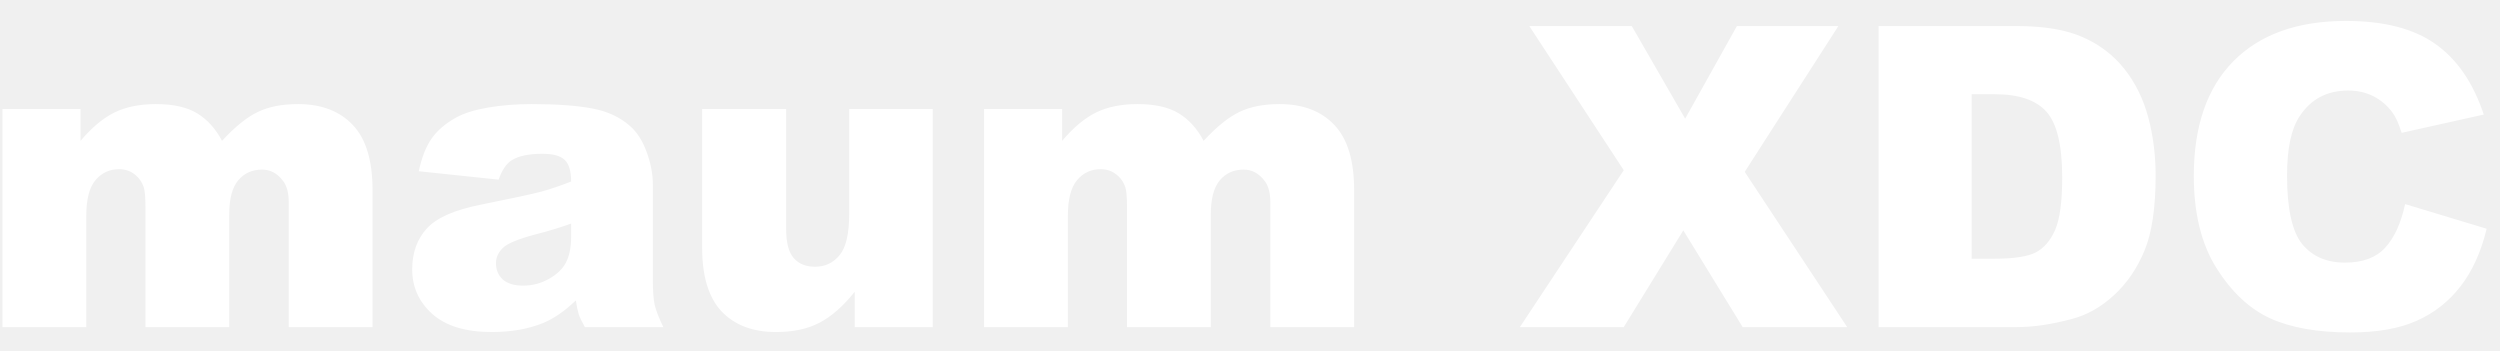
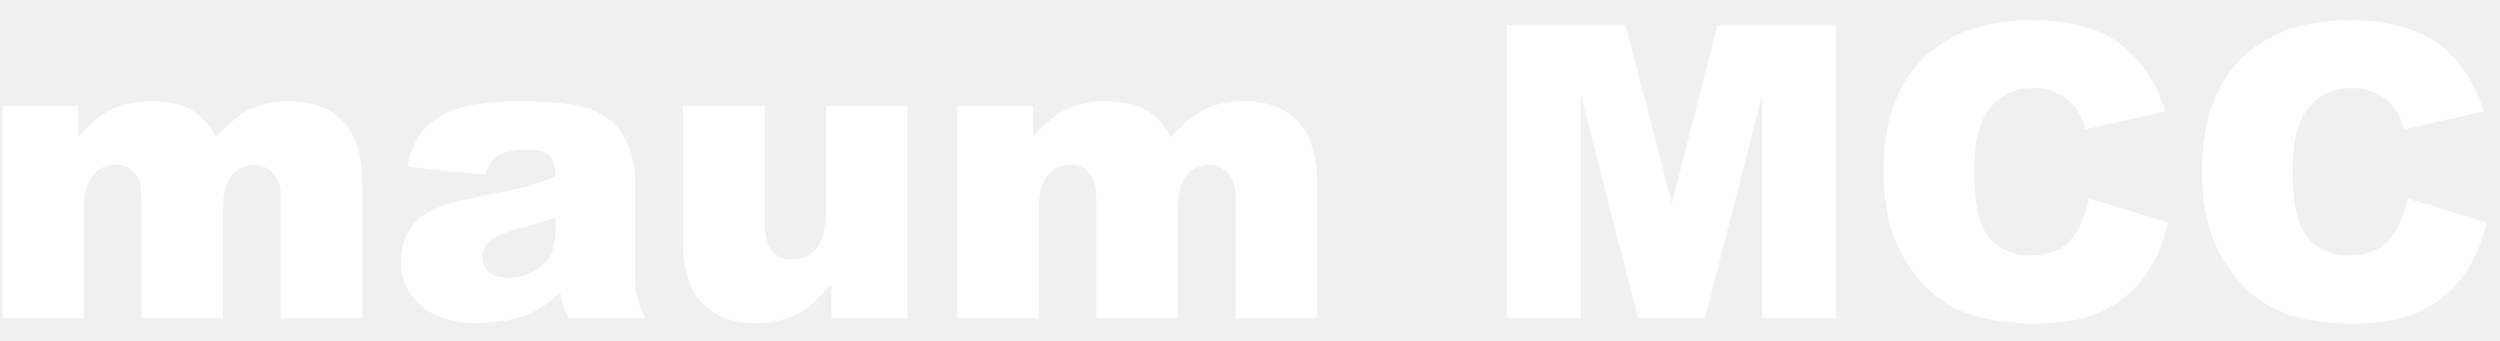
- <svg xmlns="http://www.w3.org/2000/svg" width="107" height="15" viewBox="0 0 107 15" fill="none">
-   <path d="M0.107 4.666H3.447V6.028C3.928 5.46 4.411 5.056 4.897 4.815C5.39 4.575 5.981 4.455 6.673 4.455C7.417 4.455 8.006 4.587 8.439 4.851C8.873 5.114 9.228 5.507 9.503 6.028C10.065 5.419 10.578 5.006 11.041 4.789C11.504 4.566 12.075 4.455 12.755 4.455C13.757 4.455 14.539 4.754 15.102 5.352C15.664 5.943 15.945 6.872 15.945 8.138V14H12.359V8.683C12.359 8.261 12.277 7.947 12.113 7.742C11.873 7.42 11.574 7.259 11.217 7.259C10.795 7.259 10.455 7.411 10.197 7.716C9.939 8.021 9.811 8.51 9.811 9.184V14H6.225V8.858C6.225 8.448 6.201 8.17 6.154 8.023C6.078 7.789 5.946 7.602 5.759 7.461C5.571 7.314 5.352 7.241 5.1 7.241C4.689 7.241 4.353 7.396 4.089 7.707C3.825 8.018 3.693 8.527 3.693 9.236V14H0.107V4.666ZM21.342 7.689L17.923 7.329C18.052 6.731 18.236 6.263 18.477 5.923C18.723 5.577 19.074 5.278 19.531 5.026C19.859 4.845 20.311 4.704 20.885 4.604C21.459 4.505 22.08 4.455 22.748 4.455C23.82 4.455 24.682 4.517 25.332 4.64C25.982 4.757 26.524 5.006 26.958 5.387C27.263 5.65 27.503 6.025 27.679 6.512C27.855 6.992 27.942 7.452 27.942 7.892V12.014C27.942 12.453 27.969 12.799 28.021 13.051C28.08 13.297 28.203 13.613 28.391 14H25.033C24.898 13.76 24.811 13.578 24.77 13.455C24.729 13.326 24.688 13.127 24.646 12.857C24.178 13.309 23.712 13.631 23.249 13.824C22.616 14.082 21.881 14.211 21.043 14.211C19.93 14.211 19.083 13.953 18.503 13.438C17.929 12.922 17.642 12.286 17.642 11.53C17.642 10.821 17.85 10.238 18.266 9.781C18.682 9.324 19.449 8.984 20.568 8.762C21.91 8.492 22.78 8.305 23.179 8.199C23.577 8.088 23.999 7.944 24.444 7.769C24.444 7.329 24.354 7.021 24.172 6.846C23.99 6.67 23.671 6.582 23.214 6.582C22.628 6.582 22.189 6.676 21.895 6.863C21.667 7.01 21.482 7.285 21.342 7.689ZM24.444 9.57C23.952 9.746 23.439 9.901 22.906 10.036C22.18 10.229 21.72 10.42 21.526 10.607C21.327 10.801 21.227 11.021 21.227 11.267C21.227 11.548 21.324 11.779 21.518 11.961C21.717 12.137 22.007 12.225 22.388 12.225C22.786 12.225 23.155 12.128 23.495 11.935C23.841 11.741 24.084 11.507 24.225 11.231C24.371 10.95 24.444 10.587 24.444 10.142V9.57ZM39.922 14H36.582V12.488C36.084 13.109 35.58 13.552 35.07 13.815C34.566 14.079 33.945 14.211 33.207 14.211C32.223 14.211 31.449 13.918 30.887 13.332C30.33 12.74 30.052 11.832 30.052 10.607V4.666H33.647V9.799C33.647 10.385 33.755 10.801 33.972 11.047C34.188 11.293 34.493 11.416 34.886 11.416C35.313 11.416 35.662 11.252 35.932 10.924C36.207 10.596 36.345 10.007 36.345 9.157V4.666H39.922V14ZM42.119 4.666H45.459V6.028C45.94 5.46 46.423 5.056 46.909 4.815C47.401 4.575 47.993 4.455 48.685 4.455C49.429 4.455 50.018 4.587 50.451 4.851C50.885 5.114 51.239 5.507 51.515 6.028C52.077 5.419 52.59 5.006 53.053 4.789C53.516 4.566 54.087 4.455 54.767 4.455C55.769 4.455 56.551 4.754 57.113 5.352C57.676 5.943 57.957 6.872 57.957 8.138V14H54.371V8.683C54.371 8.261 54.289 7.947 54.125 7.742C53.885 7.42 53.586 7.259 53.228 7.259C52.807 7.259 52.467 7.411 52.209 7.716C51.951 8.021 51.822 8.51 51.822 9.184V14H48.236V8.858C48.236 8.448 48.213 8.17 48.166 8.023C48.09 7.789 47.958 7.602 47.77 7.461C47.583 7.314 47.363 7.241 47.111 7.241C46.701 7.241 46.364 7.396 46.101 7.707C45.837 8.018 45.705 8.527 45.705 9.236V14H42.119V4.666ZM65.454 1.115H69.84L72.125 5.079L74.34 1.115H78.682L74.674 7.355L79.06 14H74.586L72.046 9.86L69.497 14H65.05L69.497 7.285L65.454 1.115ZM80.404 1.115H86.319C87.485 1.115 88.426 1.273 89.141 1.59C89.861 1.906 90.456 2.36 90.925 2.952C91.394 3.544 91.733 4.232 91.944 5.018C92.155 5.803 92.261 6.635 92.261 7.514C92.261 8.891 92.103 9.96 91.786 10.722C91.476 11.477 91.042 12.113 90.485 12.629C89.929 13.139 89.331 13.479 88.692 13.648C87.819 13.883 87.028 14 86.319 14H80.404V1.115ZM84.386 4.033V11.073H85.361C86.193 11.073 86.785 10.982 87.137 10.801C87.488 10.613 87.764 10.291 87.963 9.834C88.162 9.371 88.262 8.624 88.262 7.593C88.262 6.228 88.039 5.293 87.594 4.789C87.148 4.285 86.41 4.033 85.379 4.033H84.386ZM102.939 8.735L106.429 9.79C106.194 10.769 105.825 11.586 105.321 12.242C104.817 12.898 104.19 13.394 103.44 13.727C102.696 14.062 101.747 14.229 100.593 14.229C99.192 14.229 98.047 14.026 97.156 13.622C96.272 13.212 95.507 12.494 94.862 11.469C94.218 10.443 93.895 9.131 93.895 7.531C93.895 5.398 94.461 3.761 95.592 2.618C96.728 1.47 98.334 0.896 100.408 0.896C102.031 0.896 103.306 1.224 104.231 1.88C105.163 2.536 105.854 3.544 106.306 4.903L102.79 5.686C102.667 5.293 102.538 5.006 102.403 4.824C102.181 4.52 101.908 4.285 101.586 4.121C101.264 3.957 100.903 3.875 100.505 3.875C99.603 3.875 98.911 4.238 98.431 4.965C98.067 5.504 97.886 6.351 97.886 7.505C97.886 8.935 98.103 9.916 98.536 10.449C98.97 10.977 99.579 11.24 100.364 11.24C101.126 11.24 101.7 11.026 102.087 10.599C102.479 10.171 102.764 9.55 102.939 8.735Z" fill="white" />
+ <svg xmlns="http://www.w3.org/2000/svg" width="110" height="15" viewBox="0 0 110 15" fill="none">
+   <path d="M0.107 4.666H3.447V6.028C3.928 5.46 4.411 5.056 4.897 4.815C5.39 4.575 5.981 4.455 6.673 4.455C7.417 4.455 8.006 4.587 8.439 4.851C8.873 5.114 9.228 5.507 9.503 6.028C10.065 5.419 10.578 5.006 11.041 4.789C11.504 4.566 12.075 4.455 12.755 4.455C13.757 4.455 14.539 4.754 15.102 5.352C15.664 5.943 15.945 6.872 15.945 8.138V14H12.359V8.683C12.359 8.261 12.277 7.947 12.113 7.742C11.873 7.42 11.574 7.259 11.217 7.259C10.795 7.259 10.455 7.411 10.197 7.716C9.939 8.021 9.811 8.51 9.811 9.184V14H6.225V8.858C6.225 8.448 6.201 8.17 6.154 8.023C6.078 7.789 5.946 7.602 5.759 7.461C5.571 7.314 5.352 7.241 5.1 7.241C4.689 7.241 4.353 7.396 4.089 7.707C3.825 8.018 3.693 8.527 3.693 9.236V14H0.107V4.666ZM21.342 7.689L17.923 7.329C18.052 6.731 18.236 6.263 18.477 5.923C18.723 5.577 19.074 5.278 19.531 5.026C19.859 4.845 20.311 4.704 20.885 4.604C21.459 4.505 22.08 4.455 22.748 4.455C23.82 4.455 24.682 4.517 25.332 4.64C25.982 4.757 26.524 5.006 26.958 5.387C27.263 5.65 27.503 6.025 27.679 6.512C27.855 6.992 27.942 7.452 27.942 7.892V12.014C27.942 12.453 27.969 12.799 28.021 13.051C28.08 13.297 28.203 13.613 28.391 14H25.033C24.898 13.76 24.811 13.578 24.77 13.455C24.729 13.326 24.688 13.127 24.646 12.857C24.178 13.309 23.712 13.631 23.249 13.824C22.616 14.082 21.881 14.211 21.043 14.211C19.93 14.211 19.083 13.953 18.503 13.438C17.929 12.922 17.642 12.286 17.642 11.53C17.642 10.821 17.85 10.238 18.266 9.781C18.682 9.324 19.449 8.984 20.568 8.762C21.91 8.492 22.78 8.305 23.179 8.199C23.577 8.088 23.999 7.944 24.444 7.769C24.444 7.329 24.354 7.021 24.172 6.846C23.99 6.67 23.671 6.582 23.214 6.582C22.628 6.582 22.189 6.676 21.895 6.863C21.667 7.01 21.482 7.285 21.342 7.689ZM24.444 9.57C23.952 9.746 23.439 9.901 22.906 10.036C22.18 10.229 21.72 10.42 21.526 10.607C21.327 10.801 21.227 11.021 21.227 11.267C21.227 11.548 21.324 11.779 21.518 11.961C21.717 12.137 22.007 12.225 22.388 12.225C22.786 12.225 23.155 12.128 23.495 11.935C23.841 11.741 24.084 11.507 24.225 11.231C24.371 10.95 24.444 10.587 24.444 10.142V9.57ZM39.922 14H36.582V12.488C36.084 13.109 35.58 13.552 35.07 13.815C34.566 14.079 33.945 14.211 33.207 14.211C32.223 14.211 31.449 13.918 30.887 13.332C30.33 12.74 30.052 11.832 30.052 10.607V4.666H33.647V9.799C33.647 10.385 33.755 10.801 33.972 11.047C34.188 11.293 34.493 11.416 34.886 11.416C35.313 11.416 35.662 11.252 35.932 10.924C36.207 10.596 36.345 10.007 36.345 9.157V4.666H39.922V14ZM42.119 4.666H45.459V6.028C45.94 5.46 46.423 5.056 46.909 4.815C47.401 4.575 47.993 4.455 48.685 4.455C49.429 4.455 50.018 4.587 50.451 4.851C50.885 5.114 51.239 5.507 51.515 6.028C52.077 5.419 52.59 5.006 53.053 4.789C53.516 4.566 54.087 4.455 54.767 4.455C55.769 4.455 56.551 4.754 57.113 5.352C57.676 5.943 57.957 6.872 57.957 8.138V14H54.371V8.683C54.371 8.261 54.289 7.947 54.125 7.742C53.885 7.42 53.586 7.259 53.228 7.259C52.807 7.259 52.467 7.411 52.209 7.716C51.951 8.021 51.822 8.51 51.822 9.184V14H48.236V8.858C48.236 8.448 48.213 8.17 48.166 8.023C48.09 7.789 47.958 7.602 47.77 7.461C47.583 7.314 47.363 7.241 47.111 7.241C46.701 7.241 46.364 7.396 46.101 7.707C45.837 8.018 45.705 8.527 45.705 9.236V14H42.119V4.666ZM66.298 1.115H71.536L73.558 8.955L75.57 1.115H80.791V14H77.539V4.174L75.017 14H72.072L69.559 4.174V14H66.298V1.115ZM91.918 8.735L95.407 9.79C95.173 10.769 94.804 11.586 94.3 12.242C93.796 12.898 93.169 13.394 92.419 13.727C91.675 14.062 90.726 14.229 89.571 14.229C88.171 14.229 87.025 14.026 86.135 13.622C85.25 13.212 84.485 12.494 83.841 11.469C83.196 10.443 82.874 9.131 82.874 7.531C82.874 5.398 83.439 3.761 84.57 2.618C85.707 1.47 87.312 0.896 89.387 0.896C91.01 0.896 92.284 1.224 93.21 1.88C94.142 2.536 94.833 3.544 95.284 4.903L91.769 5.686C91.645 5.293 91.517 5.006 91.382 4.824C91.159 4.52 90.887 4.285 90.564 4.121C90.242 3.957 89.882 3.875 89.483 3.875C88.581 3.875 87.89 4.238 87.409 4.965C87.046 5.504 86.864 6.351 86.864 7.505C86.864 8.935 87.081 9.916 87.515 10.449C87.948 10.977 88.558 11.24 89.343 11.24C90.105 11.24 90.679 11.026 91.065 10.599C91.458 10.171 91.742 9.55 91.918 8.735ZM105.928 8.735L109.417 9.79C109.183 10.769 108.813 11.586 108.31 12.242C107.806 12.898 107.179 13.394 106.429 13.727C105.685 14.062 104.735 14.229 103.581 14.229C102.181 14.229 101.035 14.026 100.145 13.622C99.26 13.212 98.495 12.494 97.851 11.469C97.206 10.443 96.884 9.131 96.884 7.531C96.884 5.398 97.449 3.761 98.58 2.618C99.717 1.47 101.322 0.896 103.396 0.896C105.02 0.896 106.294 1.224 107.22 1.88C108.151 2.536 108.843 3.544 109.294 4.903L105.778 5.686C105.655 5.293 105.526 5.006 105.392 4.824C105.169 4.52 104.896 4.285 104.574 4.121C104.252 3.957 103.892 3.875 103.493 3.875C102.591 3.875 101.899 4.238 101.419 4.965C101.056 5.504 100.874 6.351 100.874 7.505C100.874 8.935 101.091 9.916 101.524 10.449C101.958 10.977 102.567 11.24 103.353 11.24C104.114 11.24 104.688 11.026 105.075 10.599C105.468 10.171 105.752 9.55 105.928 8.735Z" fill="white" />
</svg>
